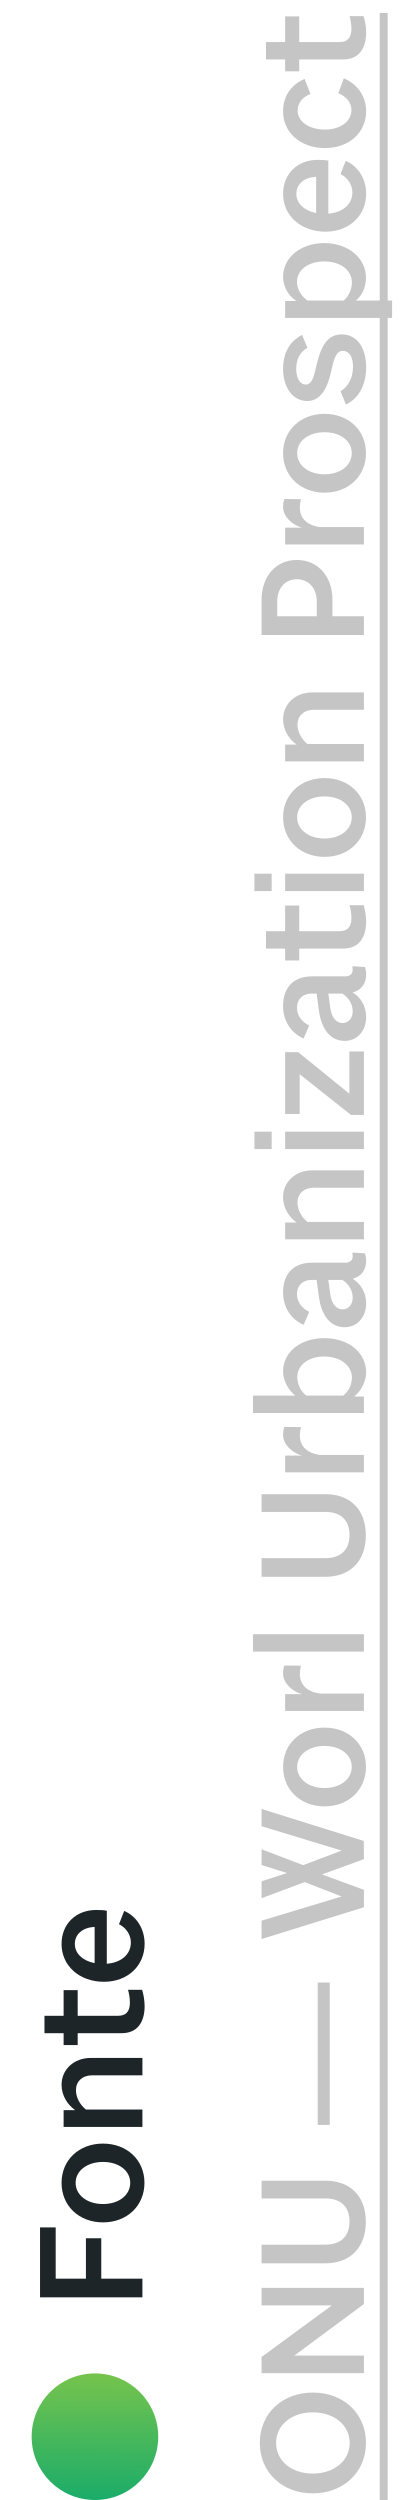
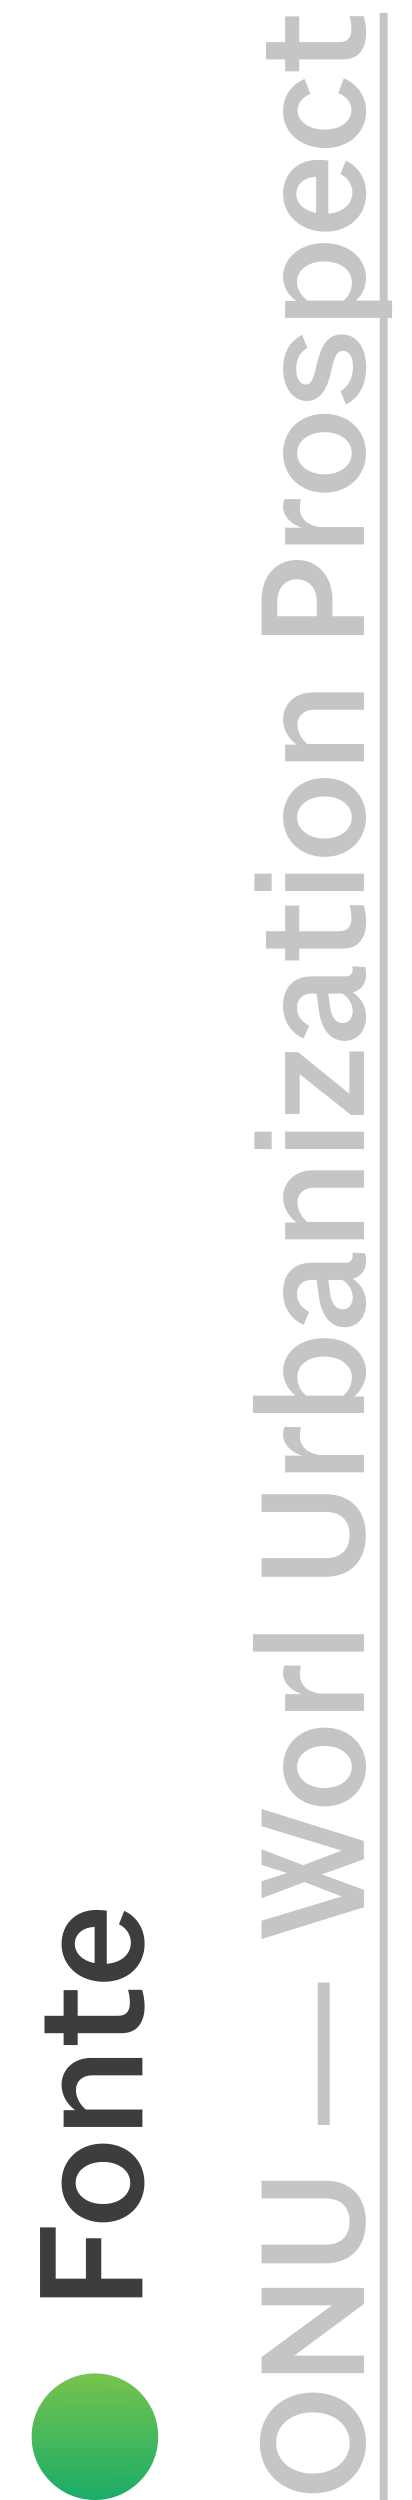
<svg xmlns="http://www.w3.org/2000/svg" width="26" height="158" viewBox="0 0 26 158" fill="none">
  <path d="M19.77 151.21C17.83 151.21 16.42 152.54 16.42 154.39C16.42 156.24 17.82 157.58 19.76 157.58C21.71 157.58 23.13 156.24 23.13 154.39C23.13 152.54 21.72 151.21 19.77 151.21ZM19.76 156.33C18.42 156.33 17.45 155.52 17.45 154.39C17.45 153.27 18.42 152.46 19.76 152.46C21.12 152.46 22.1 153.27 22.1 154.39C22.1 155.52 21.12 156.33 19.76 156.33ZM23 148.873L18.6 148.873L23 145.613L23 144.593L16.53 144.593L16.53 145.703L20.97 145.703L16.53 148.963L16.53 149.983L23 149.983L23 148.873ZM20.57 137.821L16.53 137.821L16.53 138.941L20.57 138.941C21.54 138.941 22.09 139.471 22.09 140.401C22.09 141.331 21.54 141.861 20.57 141.861L16.53 141.861L16.53 143.041L20.57 143.041C22.12 143.041 23.12 142.061 23.12 140.421C23.12 138.781 22.12 137.821 20.57 137.821ZM20.84 134.294L20.84 125.294L20.08 125.294L20.08 134.294L20.84 134.294ZM23 119.437L20.35 118.467L20.37 118.457L23 117.497L22.99 116.347L16.53 114.327L16.53 115.417L21.59 116.957L19.16 117.877L16.53 116.877L16.53 117.867L18.14 118.377L16.53 118.897L16.53 119.967L19.25 118.947L21.59 119.857L16.53 121.387L16.53 122.547L23 120.537L23 119.437ZM20.51 109.184C18.99 109.184 17.89 110.224 17.89 111.664C17.89 113.114 18.99 114.164 20.51 114.164C22.03 114.164 23.13 113.114 23.13 111.664C23.13 110.224 22.03 109.184 20.51 109.184ZM20.51 113.004C19.51 113.004 18.78 112.444 18.78 111.664C18.78 110.894 19.51 110.344 20.51 110.344C21.51 110.344 22.23 110.894 22.23 111.664C22.23 112.444 21.51 113.004 20.51 113.004ZM23 107.03L20.2 107.03C19.52 106.94 18.95 106.56 18.95 105.8C18.95 105.64 18.98 105.41 19.02 105.27L17.97 105.26C17.92 105.37 17.89 105.6 17.89 105.77C17.89 106.35 18.43 106.88 19.08 107.07L18.02 107.07L18.02 108.13L23 108.13L23 107.03ZM15.99 103.28L15.99 104.38L23 104.38L23 103.28L15.99 103.28ZM20.57 94.433L16.53 94.433L16.53 95.553L20.57 95.553C21.54 95.553 22.09 96.083 22.09 97.013C22.09 97.943 21.54 98.473 20.57 98.473L16.53 98.473L16.53 99.653L20.57 99.653C22.12 99.653 23.12 98.673 23.12 97.033C23.12 95.393 22.12 94.433 20.57 94.433ZM23 91.952L20.2 91.952C19.52 91.862 18.95 91.482 18.95 90.722C18.95 90.562 18.98 90.332 19.02 90.192L17.97 90.182C17.92 90.292 17.89 90.522 17.89 90.692C17.89 91.272 18.43 91.802 19.08 91.992L18.02 91.992L18.02 93.052L23 93.052L23 91.952ZM20.5 84.572C18.98 84.572 17.89 85.452 17.89 86.672C17.89 87.232 18.2 87.832 18.66 88.202L15.99 88.202L15.99 89.302L23 89.302L23 88.262L22.39 88.262C22.82 87.912 23.14 87.292 23.14 86.742C23.14 85.482 22.03 84.572 20.5 84.572ZM22.24 87.062C22.24 87.522 22.02 87.952 21.69 88.202L19.36 88.202C19.02 87.952 18.79 87.502 18.79 87.022C18.79 86.272 19.49 85.732 20.48 85.732C21.5 85.732 22.24 86.292 22.24 87.062ZM23.07 79.211L22.27 79.161C22.28 79.221 22.29 79.331 22.29 79.391C22.29 79.661 22.1 79.801 21.83 79.801L19.72 79.801C18.53 79.801 17.89 80.521 17.89 81.681C17.89 82.621 18.39 83.381 19.19 83.731L19.54 82.911C19.1 82.681 18.77 82.321 18.77 81.781C18.77 81.241 19.13 80.891 19.69 80.891L20.01 80.891L20.16 82.001C20.32 83.121 20.87 83.881 21.78 83.881C22.57 83.881 23.14 83.251 23.14 82.371C23.14 81.681 22.8 81.131 22.29 80.821C22.87 80.651 23.14 80.241 23.14 79.661C23.14 79.491 23.11 79.351 23.07 79.211ZM22.29 82.011C22.29 82.441 22.03 82.751 21.66 82.751C21.21 82.751 20.94 82.341 20.87 81.771L20.75 80.891L21.64 80.891C22.02 81.131 22.29 81.541 22.29 82.011ZM23 73.965L19.74 73.965C18.66 73.965 17.89 74.705 17.89 75.665C17.89 76.355 18.28 76.935 18.75 77.265L18.02 77.265L18.02 78.325L23 78.325L23 77.225L19.43 77.225C19.08 76.955 18.8 76.485 18.8 75.995C18.8 75.455 19.2 75.065 19.82 75.065L23 75.065L23 73.965ZM18.02 71.522L18.02 72.622L23 72.622L23 71.522L18.02 71.522ZM16.08 71.522L16.08 72.622L17.17 72.622L17.17 71.522L16.08 71.522ZM18.94 70.403L18.94 67.892L22.18 70.463L23 70.463L23 66.453L22.08 66.453L22.08 69.123L18.84 66.493L18.02 66.493L18.02 70.403L18.94 70.403ZM23.07 61.115L22.27 61.066C22.28 61.126 22.29 61.236 22.29 61.295C22.29 61.566 22.1 61.706 21.83 61.706L19.72 61.706C18.53 61.706 17.89 62.425 17.89 63.586C17.89 64.525 18.39 65.285 19.19 65.635L19.54 64.816C19.1 64.585 18.77 64.225 18.77 63.685C18.77 63.145 19.13 62.795 19.69 62.795L20.01 62.795L20.16 63.906C20.32 65.025 20.87 65.785 21.78 65.785C22.57 65.785 23.14 65.156 23.14 64.275C23.14 63.586 22.8 63.035 22.29 62.725C22.87 62.556 23.14 62.145 23.14 61.566C23.14 61.395 23.11 61.255 23.07 61.115ZM22.29 63.916C22.29 64.346 22.03 64.656 21.66 64.656C21.21 64.656 20.94 64.246 20.87 63.675L20.75 62.795L21.64 62.795C22.02 63.035 22.29 63.446 22.29 63.916ZM22.98 57.21L22.09 57.21C22.15 57.4 22.21 57.72 22.21 58.02C22.21 58.61 21.93 58.85 21.47 58.85L18.91 58.85L18.91 57.23L18.02 57.23L18.02 58.85L16.81 58.85L16.81 59.95L18.02 59.95L18.02 60.7L18.91 60.7L18.91 59.95L21.7 59.95C22.61 59.95 23.14 59.34 23.14 58.24C23.14 57.87 23.06 57.44 22.98 57.21ZM18.02 55.214L18.02 56.314L23 56.314L23 55.214L18.02 55.214ZM16.08 55.214L16.08 56.314L17.17 56.314L17.17 55.214L16.08 55.214ZM20.51 49.174C18.99 49.174 17.89 50.214 17.89 51.654C17.89 53.104 18.99 54.154 20.51 54.154C22.03 54.154 23.13 53.104 23.13 51.654C23.13 50.214 22.03 49.174 20.51 49.174ZM20.51 52.994C19.51 52.994 18.78 52.434 18.78 51.654C18.78 50.884 19.51 50.334 20.51 50.334C21.51 50.334 22.23 50.884 22.23 51.654C22.23 52.434 21.51 52.994 20.51 52.994ZM23 43.76L19.74 43.76C18.66 43.76 17.89 44.5 17.89 45.46C17.89 46.15 18.28 46.73 18.75 47.06L18.02 47.06L18.02 48.12L23 48.12L23 47.02L19.43 47.02C19.08 46.75 18.8 46.28 18.8 45.79C18.8 45.25 19.2 44.86 19.82 44.86L23 44.86L23 43.76ZM23 38.95L21.01 38.95L21.01 37.91C21.01 36.41 20.08 35.389 18.76 35.389C17.45 35.389 16.53 36.41 16.53 37.929L16.53 40.13L23 40.13L23 38.95ZM17.52 38.95L17.52 38.01C17.52 37.179 18.02 36.609 18.76 36.609C19.51 36.609 20.02 37.179 20.02 38.01L20.02 38.95L17.52 38.95ZM23 33.309L20.2 33.309C19.52 33.219 18.95 32.839 18.95 32.079C18.95 31.919 18.98 31.689 19.02 31.549L17.97 31.539C17.92 31.649 17.89 31.879 17.89 32.049C17.89 32.629 18.43 33.159 19.08 33.349L18.02 33.349L18.02 34.409L23 34.409L23 33.309ZM20.51 26.156C18.99 26.156 17.89 27.196 17.89 28.636C17.89 30.086 18.99 31.136 20.51 31.136C22.03 31.136 23.13 30.086 23.13 28.636C23.13 27.196 22.03 26.156 20.51 26.156ZM20.51 29.976C19.51 29.976 18.78 29.416 18.78 28.636C18.78 27.866 19.51 27.316 20.51 27.316C21.51 27.316 22.23 27.866 22.23 28.636C22.23 29.416 21.51 29.976 20.51 29.976ZM21.6 21.133C20.67 21.133 20.27 21.923 20.01 23.063C19.83 23.853 19.71 24.303 19.32 24.303C18.96 24.303 18.72 23.903 18.72 23.313C18.72 22.663 18.99 22.223 19.43 21.983L19.09 21.163C18.47 21.483 17.89 22.123 17.89 23.303C17.89 24.513 18.52 25.343 19.41 25.343C20.29 25.343 20.7 24.503 20.93 23.473C21.1 22.673 21.25 22.173 21.67 22.173C22.06 22.173 22.31 22.543 22.31 23.173C22.31 23.933 21.97 24.463 21.52 24.723L21.86 25.563C22.62 25.223 23.14 24.383 23.14 23.213C23.14 21.923 22.52 21.133 21.6 21.133ZM22.24 17.863C22.24 18.273 22.04 18.713 21.73 18.993L19.43 18.993C19.09 18.753 18.77 18.323 18.77 17.823C18.77 17.073 19.46 16.523 20.49 16.523C21.52 16.523 22.24 17.073 22.24 17.863ZM20.49 15.363C18.97 15.363 17.89 16.313 17.89 17.483C17.89 18.213 18.31 18.763 18.74 19.023L18.02 19.023L18.02 20.093L24.78 20.093L24.78 18.993L22.49 18.993C22.88 18.683 23.13 18.143 23.13 17.553C23.13 16.323 22.02 15.363 20.49 15.363ZM21.85 10.162L21.52 11.002C21.99 11.242 22.27 11.682 22.27 12.162C22.27 12.902 21.67 13.432 20.75 13.502L20.75 10.152C20.62 10.122 20.33 10.102 20.09 10.102C18.79 10.102 17.89 10.992 17.89 12.252C17.89 13.632 19.02 14.642 20.57 14.642C22.07 14.642 23.14 13.632 23.14 12.242C23.14 11.312 22.65 10.512 21.85 10.162ZM18.73 12.252C18.73 11.632 19.22 11.212 19.98 11.172L19.98 13.462C19.21 13.312 18.73 12.842 18.73 12.252ZM21.73 4.949L21.38 5.889C21.88 6.099 22.21 6.459 22.21 6.959C22.21 7.679 21.51 8.189 20.54 8.189C19.53 8.189 18.81 7.689 18.81 6.989C18.81 6.529 19.09 6.149 19.62 5.939L19.25 4.989C18.42 5.349 17.89 6.049 17.89 7.039C17.89 8.389 19 9.359 20.55 9.359C22.05 9.359 23.14 8.379 23.14 7.029C23.14 6.039 22.54 5.289 21.73 4.949ZM22.98 1.018L22.09 1.018C22.15 1.208 22.21 1.528 22.21 1.828C22.21 2.418 21.93 2.658 21.47 2.658L18.91 2.658L18.91 1.038L18.02 1.038L18.02 2.658L16.81 2.658L16.81 3.758L18.02 3.758L18.02 4.508L18.91 4.508L18.91 3.758L21.7 3.758C22.61 3.758 23.14 3.148 23.14 2.048C23.14 1.678 23.06 1.248 22.98 1.018Z" fill="#C5C5C5" />
  <path d="M24 158L24 0.818L24.5 0.818L24.5 158L24 158Z" fill="#C5C5C5" />
-   <path d="M6.4 141.46L5.43 141.46L5.43 144.01L3.52 144.01L3.52 140.77L2.53 140.77L2.53 145.19L9 145.19L9 144.01L6.4 144.01L6.4 141.46ZM6.51 135.475C4.99 135.475 3.89 136.515 3.89 137.955C3.89 139.405 4.99 140.455 6.51 140.455C8.03 140.455 9.13 139.405 9.13 137.955C9.13 136.515 8.03 135.475 6.51 135.475ZM6.51 139.295C5.51 139.295 4.78 138.735 4.78 137.955C4.78 137.185 5.51 136.635 6.51 136.635C7.51 136.635 8.23 137.185 8.23 137.955C8.23 138.735 7.51 139.295 6.51 139.295ZM9 130.061L5.74 130.061C4.66 130.061 3.89 130.801 3.89 131.761C3.89 132.451 4.28 133.031 4.75 133.361L4.02 133.361L4.02 134.421L9 134.421L9 133.321L5.43 133.321C5.08 133.051 4.8 132.581 4.8 132.091C4.8 131.551 5.2 131.161 5.82 131.161L9 131.161L9 130.061ZM8.98 125.757L8.09 125.757C8.15 125.947 8.21 126.267 8.21 126.567C8.21 127.157 7.93 127.397 7.47 127.397L4.91 127.397L4.91 125.777L4.02 125.777L4.02 127.397L2.81 127.397L2.81 128.497L4.02 128.497L4.02 129.247L4.91 129.247L4.91 128.497L7.7 128.497C8.61 128.497 9.14 127.887 9.14 126.787C9.14 126.417 9.06 125.987 8.98 125.757ZM7.85 120.769L7.52 121.609C7.99 121.849 8.27 122.289 8.27 122.769C8.27 123.509 7.67 124.039 6.75 124.109L6.75 120.759C6.62 120.729 6.33 120.709 6.09 120.709C4.79 120.709 3.89 121.599 3.89 122.859C3.89 124.239 5.02 125.249 6.57 125.249C8.07 125.249 9.14 124.239 9.14 122.849C9.14 121.919 8.65 121.119 7.85 120.769ZM4.73 122.859C4.73 122.239 5.22 121.819 5.98 121.779L5.98 124.069C5.21 123.919 4.73 123.449 4.73 122.859Z" fill="#1E2528" />
-   <circle cx="6" cy="154" r="4" transform="rotate(-90 6 154)" fill="url(#paint0_linear_293_1442)" />
+   <path d="M6.4 141.46L5.43 141.46L5.43 144.01L3.52 144.01L3.52 140.77L2.53 140.77L2.53 145.19L9 145.19L9 144.01L6.4 144.01L6.4 141.46ZM6.51 135.475C4.99 135.475 3.89 136.515 3.89 137.955C3.89 139.405 4.99 140.455 6.51 140.455C8.03 140.455 9.13 139.405 9.13 137.955C9.13 136.515 8.03 135.475 6.51 135.475ZM6.51 139.295C5.51 139.295 4.78 138.735 4.78 137.955C4.78 137.185 5.51 136.635 6.51 136.635C7.51 136.635 8.23 137.185 8.23 137.955C8.23 138.735 7.51 139.295 6.51 139.295ZM9 130.061L5.74 130.061C4.66 130.061 3.89 130.801 3.89 131.761C3.89 132.451 4.28 133.031 4.75 133.361L4.02 133.361L4.02 134.421L9 134.421L9 133.321L5.43 133.321C5.08 133.051 4.8 132.581 4.8 132.091C4.8 131.551 5.2 131.161 5.82 131.161L9 131.161L9 130.061ZM8.98 125.757L8.09 125.757C8.15 125.947 8.21 126.267 8.21 126.567C8.21 127.157 7.93 127.397 7.47 127.397L4.91 127.397L4.91 125.777L4.02 125.777L4.02 127.397L2.81 127.397L2.81 128.497L4.02 128.497L4.02 129.247L4.91 129.247L4.91 128.497L7.7 128.497C8.61 128.497 9.14 127.887 9.14 126.787C9.14 126.417 9.06 125.987 8.98 125.757ZM7.85 120.769L7.52 121.609C7.99 121.849 8.27 122.289 8.27 122.769C8.27 123.509 7.67 124.039 6.75 124.109L6.75 120.759C6.62 120.729 6.33 120.709 6.09 120.709C4.79 120.709 3.89 121.599 3.89 122.859C3.89 124.239 5.02 125.249 6.57 125.249C8.07 125.249 9.14 124.239 9.14 122.849C9.14 121.919 8.65 121.119 7.85 120.769ZM4.73 122.859C4.73 122.239 5.22 121.819 5.98 121.779L5.98 124.069C5.21 123.919 4.73 123.449 4.73 122.859Z" fill="#3D3D3D" />
+   <circle cx="6" cy="154" r="4" transform="rotate(-90 6.00009 154)" fill="url(#paint0_linear_486_171)" />
  <defs>
-     <linearGradient id="paint0_linear_293_1442" x1="0.398" y1="148.062" x2="12.081" y2="148.116" gradientUnits="userSpaceOnUse">
+     <linearGradient id="paint0_linear_486_171" x1="0.398" y1="148.062" x2="12.081" y2="148.116" gradientUnits="userSpaceOnUse">
      <stop stop-color="#07A76F" />
      <stop offset="1" stop-color="#8ECA45" />
    </linearGradient>
  </defs>
</svg>
